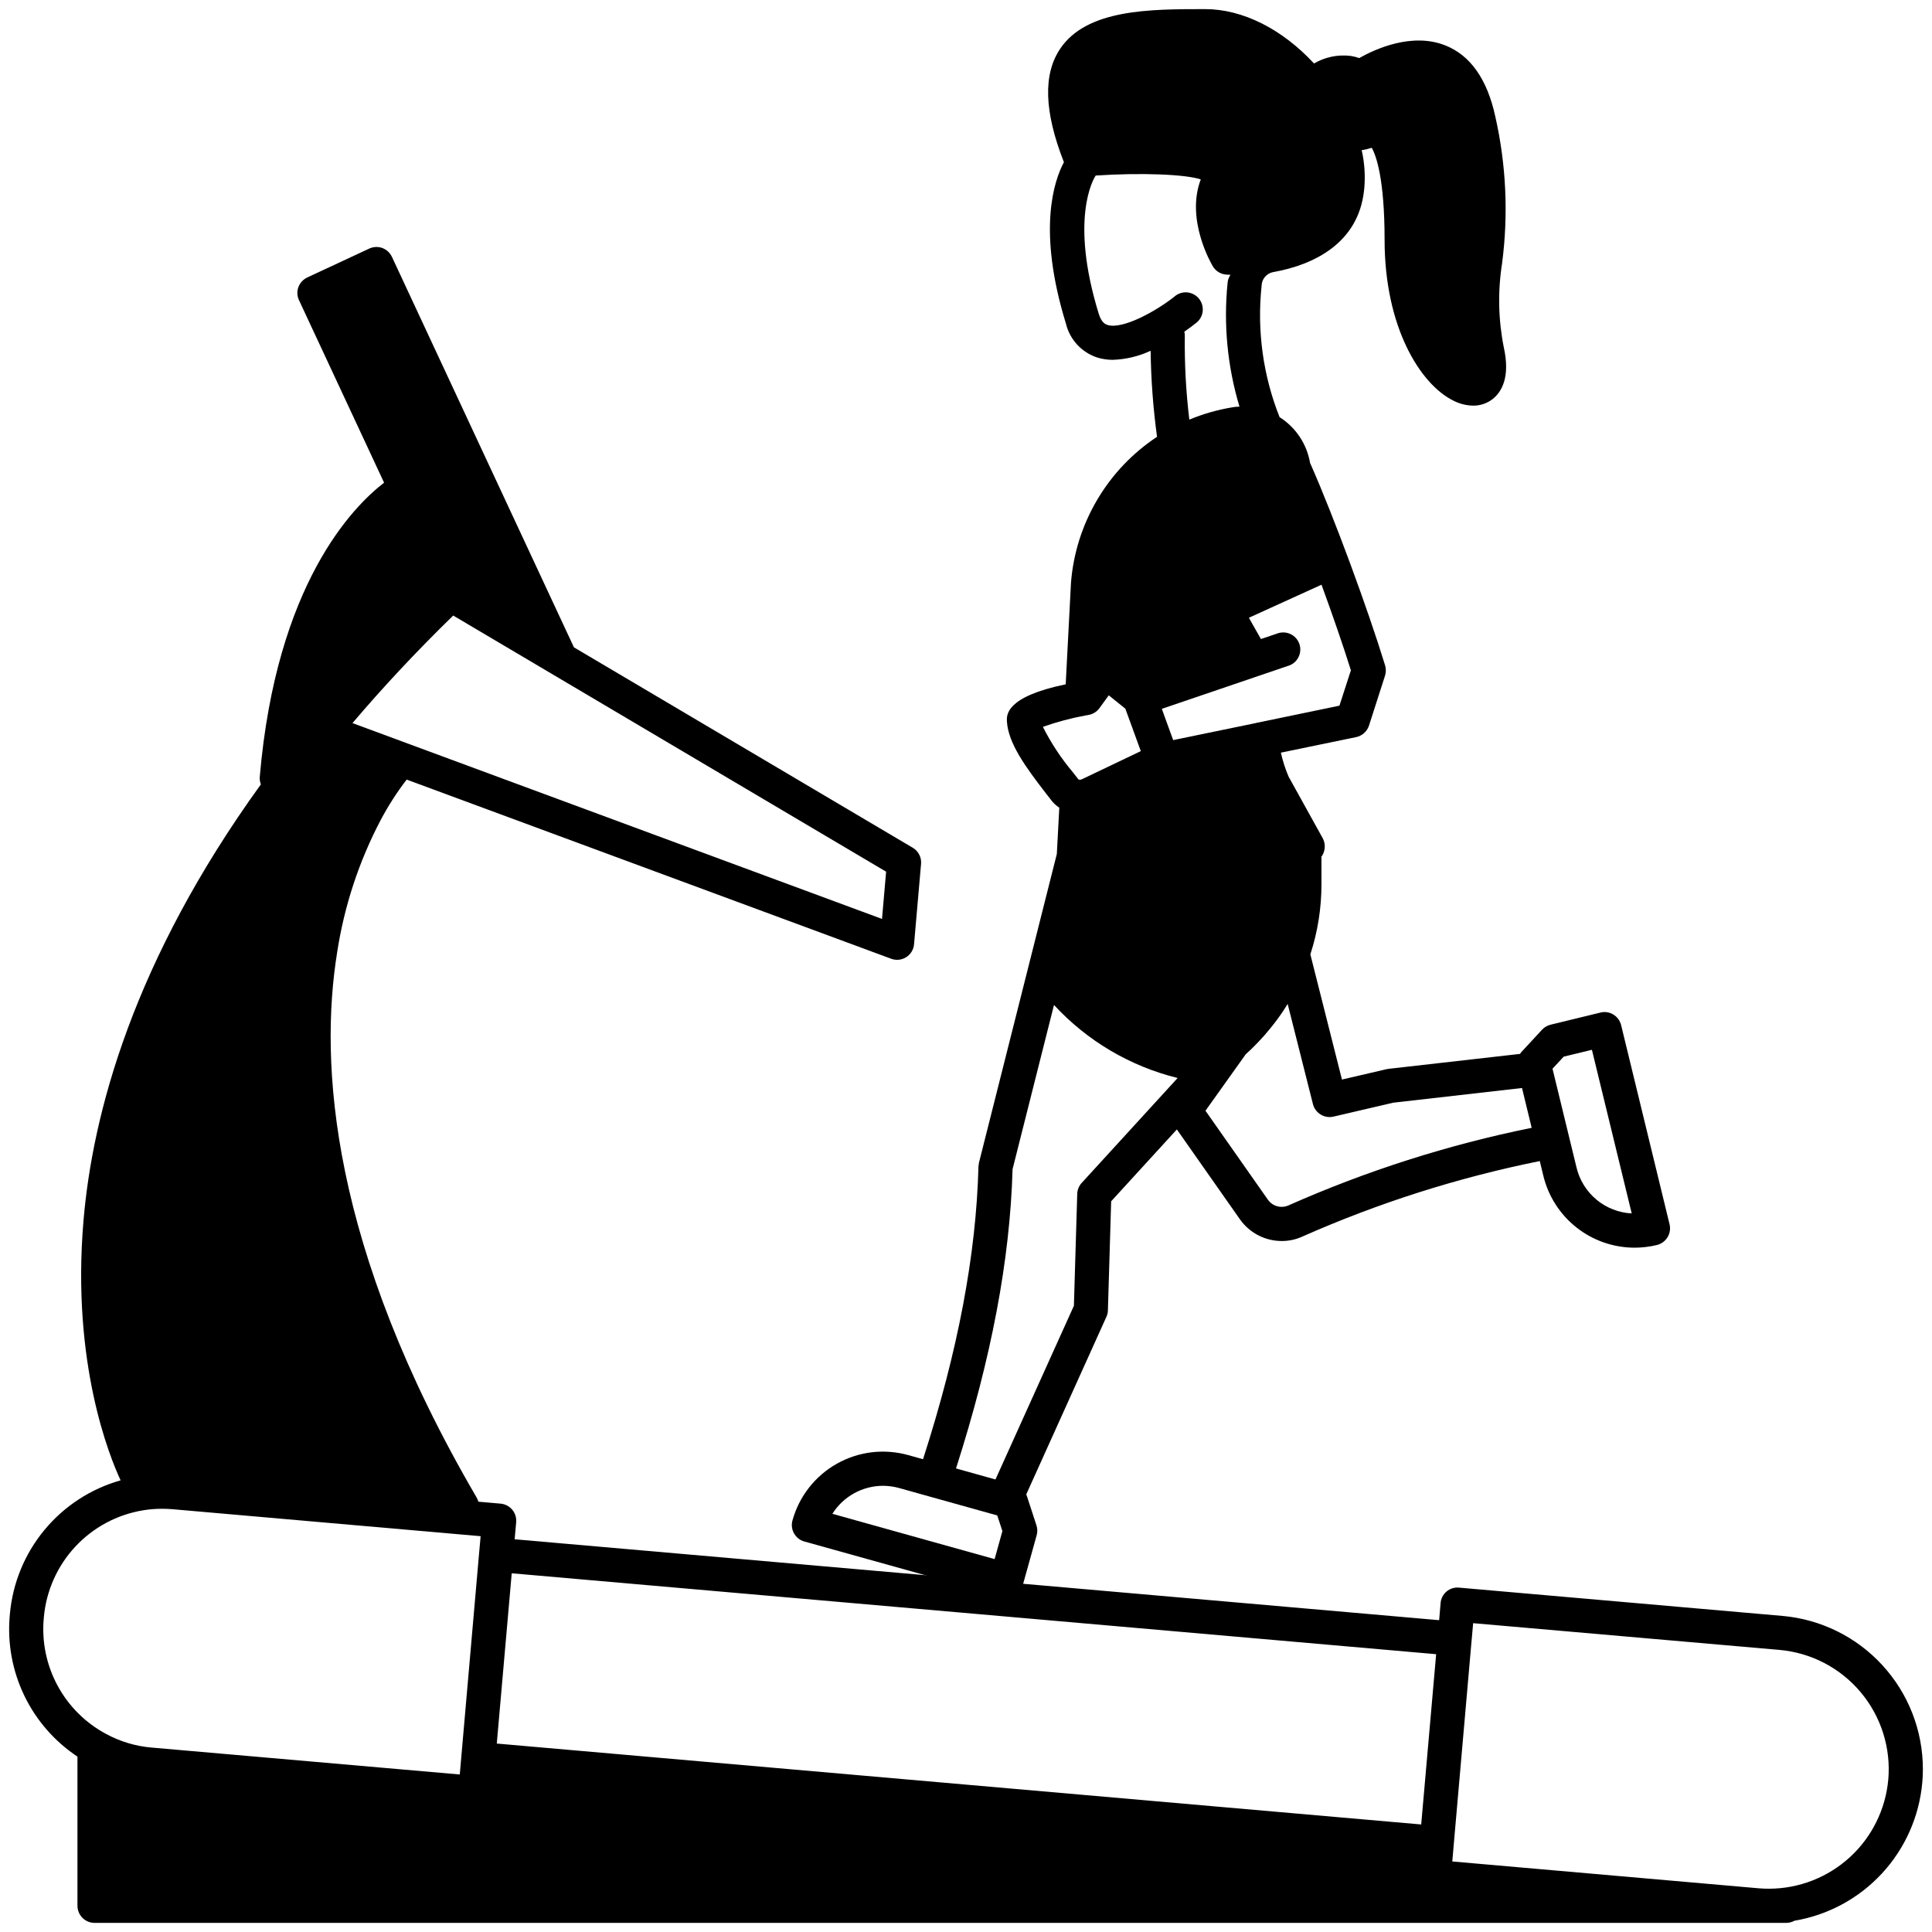
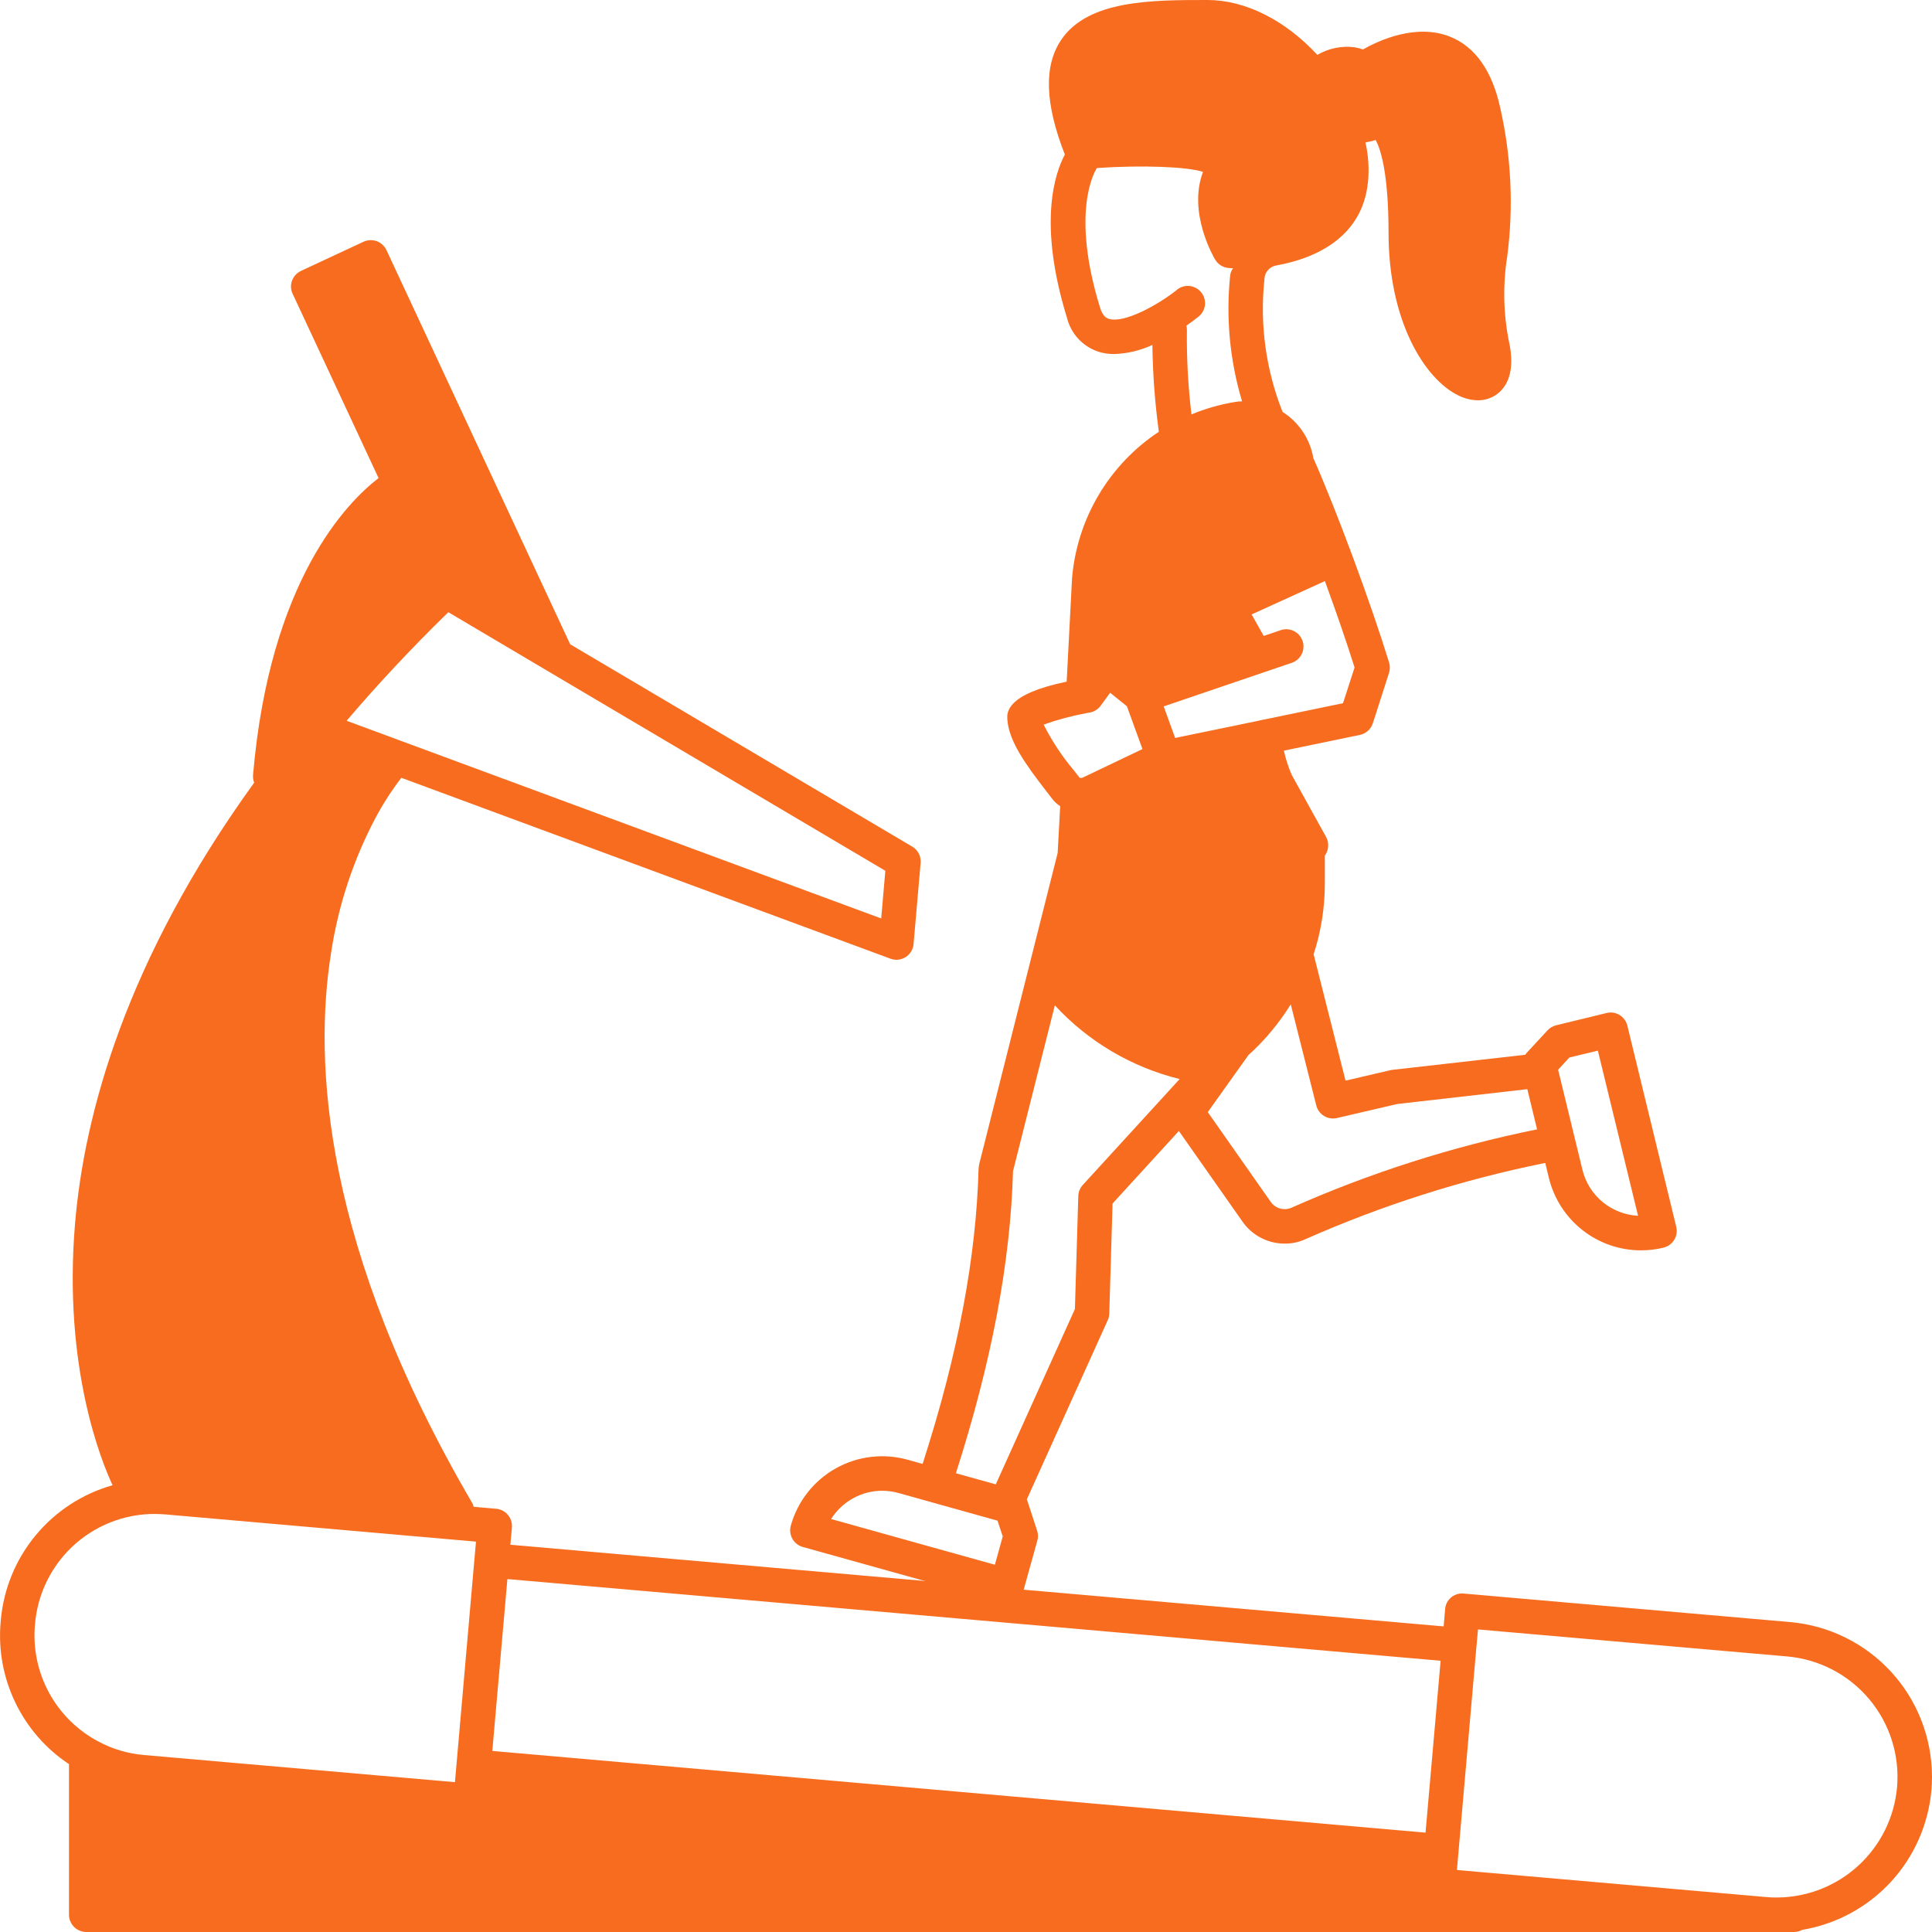
- <svg xmlns="http://www.w3.org/2000/svg" width="106" height="106" viewBox="0 0 106 106" fill="none">
-   <path d="M97.798 88.658L80.052 87.106C79.929 87.094 79.805 87.106 79.688 87.142C79.57 87.178 79.461 87.238 79.367 87.317C79.272 87.396 79.195 87.493 79.138 87.603C79.082 87.712 79.048 87.832 79.039 87.955L78.959 88.892L56.136 86.895L50.755 86.422L28.236 84.453L28.32 83.516C28.342 83.268 28.264 83.021 28.104 82.831C27.944 82.64 27.715 82.52 27.467 82.498L26.244 82.391C26.224 82.31 26.193 82.232 26.15 82.161C18.073 68.328 17.53 58.269 18.495 52.269C18.883 49.721 19.694 47.255 20.895 44.975C21.305 44.203 21.779 43.466 22.311 42.772L48.894 52.602C49.029 52.652 49.174 52.671 49.317 52.656C49.461 52.641 49.599 52.593 49.72 52.516C49.842 52.439 49.944 52.334 50.019 52.211C50.093 52.087 50.138 51.948 50.15 51.805L50.534 47.398C50.55 47.223 50.516 47.047 50.435 46.89C50.355 46.733 50.231 46.602 50.08 46.513L31.489 35.516L21.504 14.094C21.397 13.869 21.207 13.694 20.974 13.606C20.74 13.523 20.483 13.535 20.257 13.639L16.859 15.223C16.634 15.329 16.459 15.519 16.372 15.753C16.329 15.869 16.311 15.992 16.316 16.115C16.322 16.238 16.352 16.359 16.405 16.47L21.073 26.483C19.377 27.786 15.162 32.033 14.253 42.612C14.24 42.756 14.261 42.901 14.314 43.034C7.32 52.709 5.075 61.081 4.578 67.006C3.922 74.82 6.022 79.944 6.617 81.219C4.98 81.682 3.522 82.632 2.437 83.943C1.352 85.254 0.691 86.864 0.542 88.559L0.533 88.662C0.402 90.164 0.679 91.673 1.333 93.03C1.987 94.388 2.995 95.544 4.25 96.378V104.562C4.251 104.811 4.35 105.049 4.525 105.225C4.701 105.4 4.939 105.499 5.188 105.5H98C98.155 105.499 98.308 105.461 98.445 105.387C98.447 105.387 98.448 105.387 98.449 105.386C98.45 105.385 98.45 105.384 98.45 105.383C100.294 105.073 101.983 104.161 103.253 102.788C104.523 101.416 105.301 99.661 105.467 97.798C105.491 97.55 105.5 97.306 105.5 97.058C105.497 94.949 104.705 92.918 103.279 91.363C101.854 89.809 99.899 88.844 97.798 88.658ZM55.128 88.686L78.795 90.758L77.975 100.1L27.256 95.661L28.076 86.319L55.128 88.686ZM48.392 50.417L22.268 40.756L19.339 39.673C20.974 37.747 22.807 35.778 24.865 33.772L30.261 36.964L48.617 47.825L48.392 50.417ZM2.398 88.826L2.407 88.723C2.536 87.281 3.141 85.923 4.126 84.863C5.111 83.802 6.421 83.099 7.85 82.864C8.194 82.807 8.542 82.779 8.89 82.78C9.078 82.78 9.27 82.789 9.462 82.803L26.37 84.284L26.285 85.227L25.306 96.434L25.226 97.358L8.318 95.881C7.445 95.807 6.596 95.553 5.825 95.136C4.699 94.535 3.774 93.617 3.165 92.495C2.556 91.374 2.289 90.098 2.398 88.826V88.826ZM103.601 97.634C103.455 99.268 102.703 100.789 101.493 101.897C100.283 103.005 98.703 103.622 97.062 103.625C96.875 103.625 96.683 103.62 96.491 103.602L79.681 102.13L79.761 101.197L80.741 89.989L80.75 89.905L80.825 89.056L97.634 90.523C99.368 90.677 100.969 91.512 102.088 92.845C103.207 94.178 103.751 95.901 103.602 97.634H103.601Z" fill="black" />
-   <path d="M91.602 67.175L88.944 56.244C88.914 56.124 88.861 56.01 88.788 55.911C88.715 55.811 88.623 55.727 88.517 55.663C88.412 55.598 88.296 55.555 88.174 55.537C88.053 55.518 87.928 55.524 87.809 55.555L85.076 56.22C84.897 56.263 84.734 56.357 84.608 56.492L83.459 57.734C83.435 57.762 83.413 57.792 83.394 57.823L76.175 58.643L76.065 58.663L73.627 59.23L71.893 52.362C72.299 51.117 72.504 49.815 72.502 48.505V46.995C72.528 46.965 72.55 46.932 72.568 46.897C72.644 46.757 72.684 46.599 72.684 46.44C72.684 46.28 72.644 46.123 72.568 45.983L70.698 42.608C70.517 42.184 70.376 41.745 70.276 41.295L74.405 40.442C74.567 40.408 74.717 40.332 74.841 40.222C74.964 40.112 75.056 39.971 75.109 39.814L75.99 37.072C76.047 36.889 76.049 36.693 75.995 36.509C75.015 33.317 73.187 28.367 71.912 25.475C71.904 25.452 71.893 25.43 71.879 25.409C71.793 24.895 71.6 24.404 71.312 23.97C71.023 23.535 70.646 23.166 70.205 22.887C69.299 20.608 68.96 18.142 69.216 15.702C69.216 15.688 69.216 15.675 69.219 15.662C69.226 15.485 69.293 15.316 69.41 15.182C69.526 15.049 69.685 14.959 69.859 14.928C72.107 14.531 74.52 13.325 74.836 10.471L74.85 10.349C74.914 9.643 74.867 8.931 74.71 8.24C74.897 8.21 75.082 8.166 75.263 8.108C75.502 8.535 75.966 9.805 75.966 13.157C75.966 17.966 77.935 21.107 79.763 21.993C80.092 22.158 80.454 22.248 80.822 22.255C81.213 22.26 81.593 22.131 81.9 21.89C82.378 21.51 82.875 20.708 82.505 19.049C82.204 17.535 82.172 15.98 82.411 14.455C82.764 11.768 82.639 9.04 82.041 6.397C81.6 4.349 80.672 3.032 79.289 2.488C77.471 1.771 75.469 2.68 74.574 3.186C74.423 3.133 74.268 3.093 74.11 3.069C73.411 2.981 72.702 3.126 72.094 3.482C70.334 1.583 68.169 0.5 66.125 0.5C63.083 0.5 59.638 0.5 58.17 2.67C57.223 4.077 57.284 6.12 58.372 8.9C57.833 9.908 56.9 12.617 58.484 17.759C58.589 18.192 58.803 18.59 59.106 18.916C59.409 19.241 59.791 19.484 60.214 19.62C60.489 19.703 60.775 19.744 61.062 19.742C61.778 19.717 62.481 19.548 63.13 19.245C63.15 20.825 63.268 22.401 63.481 23.966C62.14 24.852 61.018 26.033 60.2 27.418C59.382 28.802 58.89 30.355 58.761 31.958L58.47 37.545C55.166 38.23 55.227 39.233 55.245 39.584C55.316 40.77 56.258 42.073 57.392 43.536L57.683 43.911C57.804 44.069 57.952 44.205 58.119 44.314L57.983 46.855L53.712 63.791L53.684 63.995C53.558 68.824 52.569 74.089 50.642 80.061L49.836 79.836C49.183 79.653 48.501 79.6 47.828 79.68C47.155 79.761 46.505 79.974 45.914 80.307C45.324 80.639 44.805 81.086 44.387 81.619C43.969 82.153 43.661 82.764 43.48 83.417C43.446 83.536 43.436 83.66 43.451 83.783C43.466 83.905 43.504 84.024 43.565 84.131C43.626 84.239 43.707 84.334 43.804 84.41C43.901 84.486 44.012 84.542 44.131 84.575L50.755 86.422L54.969 87.598C55.052 87.619 55.136 87.63 55.222 87.631C55.426 87.631 55.624 87.564 55.787 87.44C55.949 87.317 56.067 87.143 56.122 86.947L56.136 86.895L56.877 84.233C56.927 84.056 56.924 83.868 56.867 83.694L56.342 82.086C56.333 82.054 56.32 82.022 56.305 81.992L60.706 72.242C60.758 72.13 60.785 72.009 60.786 71.886L60.964 65.909L64.569 61.967L68.023 66.889C68.282 67.26 68.626 67.562 69.027 67.771C69.428 67.98 69.873 68.089 70.325 68.089C70.718 68.09 71.107 68.005 71.464 67.841C75.64 65.992 80.005 64.604 84.481 63.702L84.678 64.517C84.951 65.639 85.593 66.637 86.501 67.351C87.408 68.065 88.529 68.454 89.684 68.455C90.095 68.454 90.504 68.405 90.903 68.309C91.147 68.25 91.358 68.097 91.489 67.883C91.619 67.671 91.659 67.416 91.602 67.175V67.175ZM72.505 32.08C73.119 33.758 73.695 35.427 74.117 36.777L73.489 38.717L69.059 39.636C69.002 39.643 68.945 39.656 68.891 39.673L64.367 40.606L64.222 40.208L63.744 38.891L70.644 36.542C70.768 36.509 70.884 36.451 70.985 36.372C71.086 36.292 71.169 36.193 71.23 36.079C71.29 35.966 71.327 35.842 71.338 35.714C71.349 35.586 71.333 35.457 71.292 35.335C71.251 35.214 71.185 35.102 71.099 35.007C71.012 34.911 70.907 34.835 70.79 34.782C70.673 34.729 70.547 34.7 70.418 34.699C70.29 34.697 70.162 34.721 70.044 34.77L69.181 35.061L68.52 33.894L72.505 32.08ZM60.767 17.83C60.669 17.797 60.439 17.727 60.28 17.206C58.681 12.003 59.989 9.819 60.116 9.631C62.609 9.467 65.019 9.561 65.881 9.842C65.037 12.064 66.477 14.502 66.542 14.609C66.618 14.739 66.725 14.847 66.852 14.927C66.979 15.006 67.124 15.053 67.273 15.064C67.348 15.069 67.428 15.078 67.513 15.078C67.421 15.206 67.365 15.357 67.353 15.514C67.121 17.8 67.343 20.11 68.005 22.311C67.863 22.31 67.722 22.324 67.583 22.353C66.783 22.486 66.001 22.711 65.253 23.023C65.07 21.506 64.987 19.977 65.005 18.448C65.01 18.365 65 18.281 64.977 18.2C65.267 17.998 65.478 17.834 65.591 17.745C65.696 17.672 65.785 17.578 65.852 17.469C65.919 17.36 65.963 17.238 65.982 17.111C66 16.984 65.992 16.855 65.959 16.731C65.925 16.608 65.867 16.492 65.787 16.392C65.707 16.292 65.607 16.209 65.494 16.149C65.381 16.089 65.256 16.052 65.129 16.042C65.001 16.032 64.872 16.048 64.751 16.089C64.63 16.131 64.518 16.197 64.423 16.283C63.444 17.061 61.606 18.087 60.767 17.83V17.83ZM57.219 39.88C57.977 39.61 58.757 39.402 59.548 39.256C59.605 39.247 59.656 39.237 59.708 39.228C59.952 39.19 60.171 39.057 60.317 38.858L60.833 38.15L61.742 38.881L62.591 41.211L59.38 42.744C59.349 42.761 59.316 42.773 59.281 42.777C59.247 42.781 59.212 42.778 59.178 42.767C59.175 42.767 59.171 42.765 59.169 42.763L58.873 42.383C58.226 41.616 57.671 40.776 57.219 39.88V39.88ZM45.669 83.056C45.964 82.587 46.373 82.199 46.858 81.931C47.344 81.662 47.889 81.52 48.444 81.519C48.743 81.52 49.041 81.561 49.33 81.641L50.952 82.095L54.716 83.145V83.15L54.997 84.003L54.57 85.541L45.669 83.056ZM59.347 64.902C59.195 65.067 59.109 65.282 59.103 65.506L58.92 71.642L54.617 81.172L52.452 80.567C54.397 74.497 55.414 69.116 55.555 64.147L57.828 55.138C59.647 57.109 62.006 58.503 64.611 59.145L59.347 64.902ZM70.695 66.134C70.498 66.222 70.275 66.238 70.067 66.179C69.859 66.12 69.678 65.99 69.556 65.811L66.139 60.941L68.352 57.837C68.539 57.673 68.717 57.5 68.891 57.322C68.984 57.228 69.078 57.13 69.167 57.031C69.247 56.947 69.326 56.853 69.411 56.764C69.43 56.743 69.447 56.721 69.463 56.698C69.542 56.609 69.617 56.52 69.688 56.431C69.949 56.115 70.193 55.785 70.419 55.442C70.498 55.325 70.573 55.203 70.648 55.081L72.036 60.58C72.097 60.818 72.249 61.022 72.46 61.15C72.67 61.278 72.921 61.319 73.161 61.264L76.438 60.5L83.506 59.694L84.036 61.878C79.448 62.808 74.975 64.236 70.695 66.134V66.134ZM86.501 64.072L86.089 62.38L85.18 58.639V58.634L85.794 57.973L87.341 57.598L89.525 66.575C88.819 66.539 88.142 66.276 87.598 65.825C87.053 65.374 86.668 64.759 86.501 64.072V64.072Z" fill="black" />
+ <svg xmlns="http://www.w3.org/2000/svg" width="56" height="56" viewBox="0 0 56 56" fill="none">
+   <path d="M51.892 47.017L42.428 46.19C42.362 46.183 42.296 46.19 42.233 46.209C42.171 46.229 42.112 46.26 42.062 46.302C42.012 46.345 41.97 46.396 41.94 46.455C41.91 46.513 41.892 46.577 41.888 46.642L41.845 47.142L29.672 46.078L26.802 45.825L14.793 44.775L14.838 44.275C14.849 44.143 14.807 44.011 14.722 43.91C14.637 43.808 14.515 43.744 14.383 43.733L13.73 43.675C13.72 43.632 13.703 43.59 13.68 43.553C9.373 36.175 9.083 30.81 9.598 27.61C9.804 26.251 10.237 24.936 10.877 23.72C11.096 23.308 11.349 22.915 11.633 22.545L25.81 27.788C25.882 27.814 25.959 27.825 26.036 27.817C26.112 27.809 26.186 27.783 26.251 27.742C26.316 27.701 26.37 27.645 26.41 27.579C26.45 27.513 26.474 27.439 26.48 27.363L26.685 25.012C26.693 24.919 26.675 24.825 26.632 24.741C26.589 24.658 26.523 24.588 26.442 24.54L16.527 18.675L11.202 7.25C11.145 7.13 11.044 7.037 10.92 6.99C10.795 6.946 10.658 6.952 10.537 7.007L8.725 7.852C8.605 7.909 8.511 8.01 8.465 8.135C8.442 8.197 8.432 8.262 8.435 8.328C8.438 8.394 8.454 8.458 8.483 8.517L10.973 13.857C10.068 14.553 7.82 16.817 7.335 22.46C7.328 22.537 7.339 22.614 7.368 22.685C3.638 27.845 2.44 32.31 2.175 35.47C1.825 39.638 2.945 42.37 3.263 43.05C2.389 43.297 1.612 43.804 1.033 44.503C0.454 45.202 0.102 46.061 0.023 46.965L0.018 47.02C-0.052 47.821 0.095 48.625 0.444 49.349C0.793 50.074 1.33 50.69 2 51.135V55.5C2 55.633 2.053 55.759 2.147 55.853C2.241 55.947 2.368 56 2.5 56H52C52.083 56 52.164 55.979 52.237 55.94C52.238 55.94 52.239 55.94 52.239 55.939C52.24 55.939 52.24 55.938 52.24 55.938C53.224 55.772 54.124 55.286 54.802 54.554C55.479 53.822 55.894 52.886 55.983 51.892C55.995 51.76 56 51.63 56 51.498C55.998 50.373 55.576 49.289 54.816 48.46C54.056 47.631 53.013 47.117 51.892 47.017ZM29.135 47.032L41.757 48.138L41.32 53.12L14.27 50.752L14.707 45.77L29.135 47.032ZM25.542 26.622L11.61 21.47L10.047 20.892C10.92 19.865 11.897 18.815 12.995 17.745L15.872 19.448L25.662 25.24L25.542 26.622ZM1.012 47.108L1.017 47.053C1.086 46.283 1.408 45.559 1.934 44.993C2.459 44.428 3.158 44.053 3.92 43.928C4.103 43.897 4.289 43.882 4.475 43.883C4.575 43.883 4.677 43.888 4.78 43.895L13.797 44.685L13.752 45.188L13.23 51.165L13.187 51.657L4.17 50.87C3.704 50.83 3.251 50.695 2.84 50.472C2.239 50.152 1.746 49.662 1.421 49.064C1.096 48.466 0.954 47.786 1.012 47.108ZM54.987 51.805C54.909 52.676 54.508 53.487 53.863 54.078C53.218 54.669 52.375 54.998 51.5 55C51.4 55 51.297 54.998 51.195 54.987L42.23 54.203L42.273 53.705L42.795 47.727L42.8 47.682L42.84 47.23L51.805 48.013C52.73 48.095 53.584 48.54 54.18 49.251C54.777 49.962 55.067 50.88 54.987 51.805H54.987Z" fill="#F76C1E" />
+   <path d="M48.587 35.56L47.17 29.73C47.154 29.666 47.126 29.606 47.087 29.552C47.048 29.499 46.999 29.454 46.943 29.42C46.887 29.386 46.824 29.363 46.76 29.353C46.695 29.343 46.629 29.346 46.565 29.363L45.108 29.718C45.012 29.74 44.925 29.791 44.858 29.863L44.245 30.525C44.232 30.54 44.22 30.556 44.21 30.573L40.36 31.01L40.301 31.02L39.001 31.323L38.076 27.66C38.293 26.996 38.402 26.301 38.401 25.602V24.797C38.415 24.781 38.427 24.764 38.436 24.745C38.477 24.67 38.498 24.586 38.498 24.501C38.498 24.416 38.477 24.332 38.436 24.258L37.439 22.457C37.342 22.232 37.267 21.997 37.214 21.758L39.416 21.302C39.502 21.284 39.583 21.244 39.648 21.185C39.714 21.126 39.764 21.051 39.791 20.968L40.261 19.505C40.292 19.407 40.293 19.303 40.264 19.205C39.741 17.503 38.766 14.863 38.086 13.32C38.082 13.308 38.076 13.296 38.069 13.285C38.023 13.011 37.92 12.749 37.766 12.517C37.612 12.285 37.411 12.089 37.176 11.94C36.693 10.724 36.512 9.409 36.649 8.107C36.649 8.101 36.649 8.094 36.65 8.086C36.654 7.992 36.69 7.902 36.752 7.831C36.814 7.759 36.898 7.712 36.992 7.695C38.19 7.483 39.477 6.84 39.646 5.318L39.654 5.253C39.688 4.876 39.662 4.497 39.578 4.128C39.678 4.112 39.777 4.089 39.873 4.058C40.001 4.285 40.248 4.963 40.248 6.75C40.248 9.315 41.298 10.99 42.273 11.463C42.449 11.551 42.642 11.599 42.839 11.603C43.047 11.605 43.25 11.536 43.413 11.408C43.669 11.205 43.934 10.778 43.736 9.893C43.575 9.085 43.559 8.256 43.686 7.443C43.874 6.01 43.807 4.555 43.489 3.145C43.254 2.053 42.758 1.35 42.021 1.06C41.051 0.678 39.983 1.163 39.506 1.433C39.426 1.404 39.343 1.383 39.258 1.37C38.886 1.323 38.508 1.401 38.184 1.59C37.245 0.578 36.09 0 35 0C33.377 0 31.54 -2.38419e-07 30.758 1.157C30.253 1.907 30.285 2.998 30.865 4.48C30.578 5.018 30.08 6.463 30.925 9.205C30.981 9.436 31.095 9.648 31.257 9.822C31.418 9.995 31.622 10.125 31.848 10.197C31.994 10.242 32.147 10.264 32.3 10.262C32.681 10.249 33.056 10.159 33.403 9.998C33.413 10.84 33.476 11.681 33.59 12.515C32.874 12.988 32.276 13.618 31.84 14.356C31.404 15.095 31.141 15.923 31.073 16.777L30.918 19.758C29.155 20.122 29.188 20.657 29.198 20.845C29.235 21.477 29.738 22.172 30.343 22.953L30.497 23.152C30.562 23.237 30.641 23.309 30.73 23.367L30.657 24.723L28.38 33.755L28.365 33.864C28.297 36.439 27.77 39.247 26.742 42.432L26.312 42.312C25.965 42.215 25.601 42.187 25.242 42.23C24.883 42.273 24.536 42.386 24.221 42.564C23.906 42.741 23.629 42.979 23.406 43.264C23.183 43.548 23.019 43.874 22.922 44.222C22.905 44.286 22.899 44.352 22.907 44.417C22.915 44.483 22.936 44.546 22.968 44.603C23 44.661 23.044 44.711 23.095 44.752C23.147 44.792 23.206 44.822 23.27 44.84L26.802 45.825L29.05 46.453C29.094 46.463 29.139 46.469 29.185 46.47C29.294 46.47 29.399 46.434 29.486 46.368C29.573 46.302 29.636 46.21 29.665 46.105L29.672 46.078L30.067 44.657C30.095 44.563 30.093 44.463 30.062 44.37L29.782 43.513C29.777 43.495 29.771 43.478 29.762 43.462L32.11 38.263C32.138 38.203 32.152 38.138 32.153 38.072L32.248 34.885L34.17 32.782L36.013 35.407C36.15 35.605 36.334 35.767 36.548 35.878C36.761 35.989 36.999 36.048 37.24 36.047C37.45 36.048 37.657 36.003 37.847 35.915C40.075 34.929 42.403 34.189 44.79 33.708L44.895 34.142C45.041 34.741 45.383 35.273 45.867 35.654C46.351 36.035 46.949 36.242 47.565 36.242C47.784 36.242 48.002 36.216 48.215 36.165C48.345 36.133 48.457 36.052 48.528 35.938C48.597 35.825 48.618 35.689 48.587 35.56ZM38.403 16.843C38.73 17.738 39.038 18.628 39.263 19.348L38.928 20.383L36.565 20.872C36.534 20.876 36.504 20.883 36.475 20.892L34.062 21.39L33.985 21.177L33.73 20.475L37.41 19.223C37.476 19.205 37.538 19.174 37.592 19.131C37.646 19.089 37.69 19.036 37.722 18.976C37.755 18.915 37.775 18.849 37.78 18.781C37.786 18.712 37.778 18.644 37.756 18.579C37.734 18.514 37.699 18.454 37.653 18.403C37.606 18.353 37.551 18.312 37.488 18.284C37.426 18.255 37.358 18.24 37.29 18.239C37.221 18.238 37.153 18.251 37.09 18.277L36.63 18.433L36.278 17.81L38.403 16.843ZM32.142 9.242C32.09 9.225 31.968 9.188 31.883 8.91C31.03 6.135 31.727 4.97 31.795 4.87C33.125 4.782 34.41 4.832 34.87 4.982C34.42 6.168 35.188 7.468 35.222 7.525C35.263 7.594 35.32 7.652 35.388 7.694C35.456 7.736 35.533 7.762 35.612 7.768C35.653 7.77 35.695 7.775 35.74 7.775C35.691 7.843 35.661 7.924 35.655 8.008C35.531 9.227 35.65 10.459 36.002 11.633C35.927 11.632 35.852 11.64 35.778 11.655C35.351 11.726 34.934 11.846 34.535 12.012C34.438 11.203 34.393 10.388 34.403 9.572C34.405 9.528 34.4 9.483 34.388 9.44C34.542 9.332 34.655 9.245 34.715 9.197C34.771 9.158 34.818 9.108 34.854 9.05C34.89 8.992 34.914 8.927 34.924 8.859C34.933 8.792 34.929 8.723 34.911 8.657C34.893 8.591 34.862 8.529 34.819 8.476C34.777 8.422 34.724 8.378 34.663 8.346C34.603 8.314 34.537 8.295 34.469 8.289C34.4 8.284 34.332 8.292 34.267 8.314C34.203 8.336 34.143 8.372 34.093 8.418C33.57 8.832 32.59 9.38 32.142 9.242ZM30.25 21.003C30.655 20.859 31.07 20.748 31.492 20.67C31.523 20.665 31.55 20.66 31.578 20.655C31.708 20.634 31.824 20.564 31.902 20.457L32.178 20.08L32.663 20.47L33.115 21.712L31.402 22.53C31.386 22.539 31.369 22.545 31.35 22.548C31.331 22.55 31.313 22.548 31.295 22.543C31.293 22.542 31.291 22.541 31.29 22.54L31.133 22.337C30.787 21.928 30.491 21.48 30.25 21.003ZM24.09 44.03C24.247 43.78 24.466 43.573 24.724 43.43C24.983 43.286 25.274 43.211 25.57 43.21C25.73 43.211 25.889 43.233 26.043 43.275L26.907 43.517L28.915 44.078V44.08L29.065 44.535L28.837 45.355L24.09 44.03ZM31.385 34.347C31.304 34.436 31.258 34.55 31.255 34.67L31.157 37.943L28.863 43.025L27.707 42.703C28.745 39.465 29.288 36.595 29.363 33.945L30.575 29.14C31.545 30.192 32.803 30.935 34.193 31.277L31.385 34.347ZM37.438 35.005C37.332 35.052 37.214 35.06 37.102 35.029C36.992 34.997 36.895 34.928 36.83 34.833L35.008 32.235L36.188 30.58C36.288 30.492 36.383 30.4 36.475 30.305C36.525 30.255 36.575 30.203 36.623 30.15C36.665 30.105 36.708 30.055 36.752 30.008C36.762 29.997 36.772 29.985 36.78 29.973C36.822 29.925 36.862 29.878 36.9 29.83C37.039 29.661 37.169 29.485 37.29 29.302C37.333 29.24 37.373 29.175 37.413 29.11L38.153 32.042C38.185 32.169 38.266 32.279 38.378 32.347C38.49 32.415 38.625 32.437 38.752 32.407L40.5 32L44.27 31.57L44.553 32.735C42.105 33.231 39.72 33.992 37.438 35.005ZM45.867 33.905L45.648 33.002L45.163 31.008V31.005L45.49 30.652L46.315 30.453L47.48 35.24C47.103 35.221 46.743 35.081 46.452 34.84C46.161 34.6 45.956 34.272 45.867 33.905Z" fill="#F76C1E" />
</svg>
